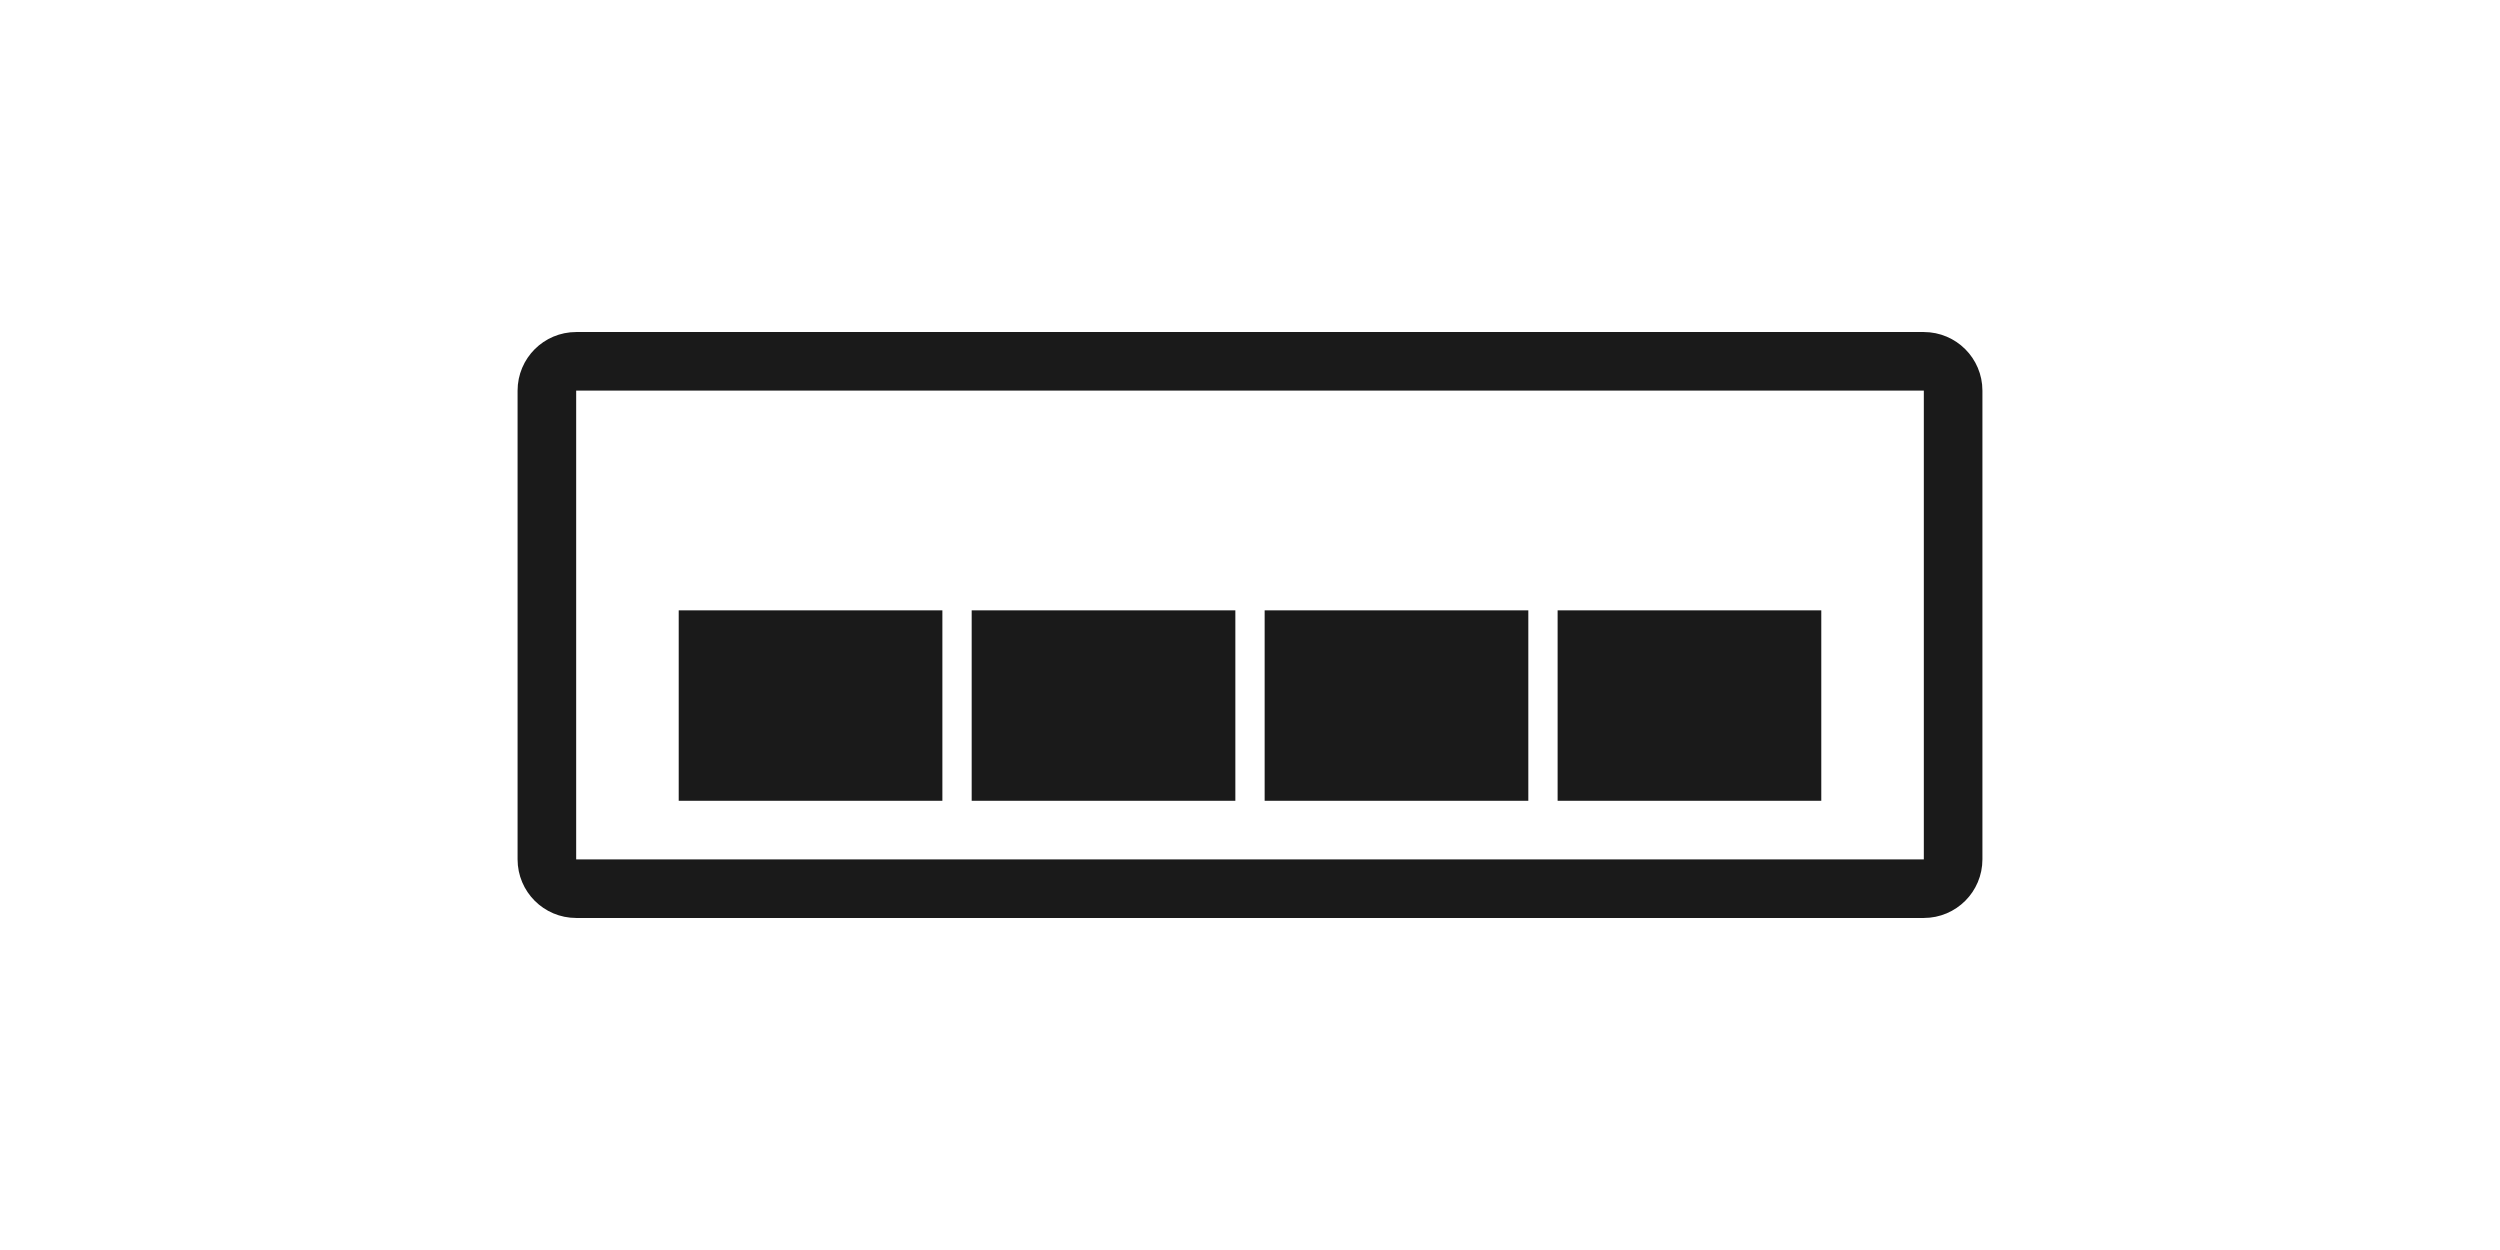
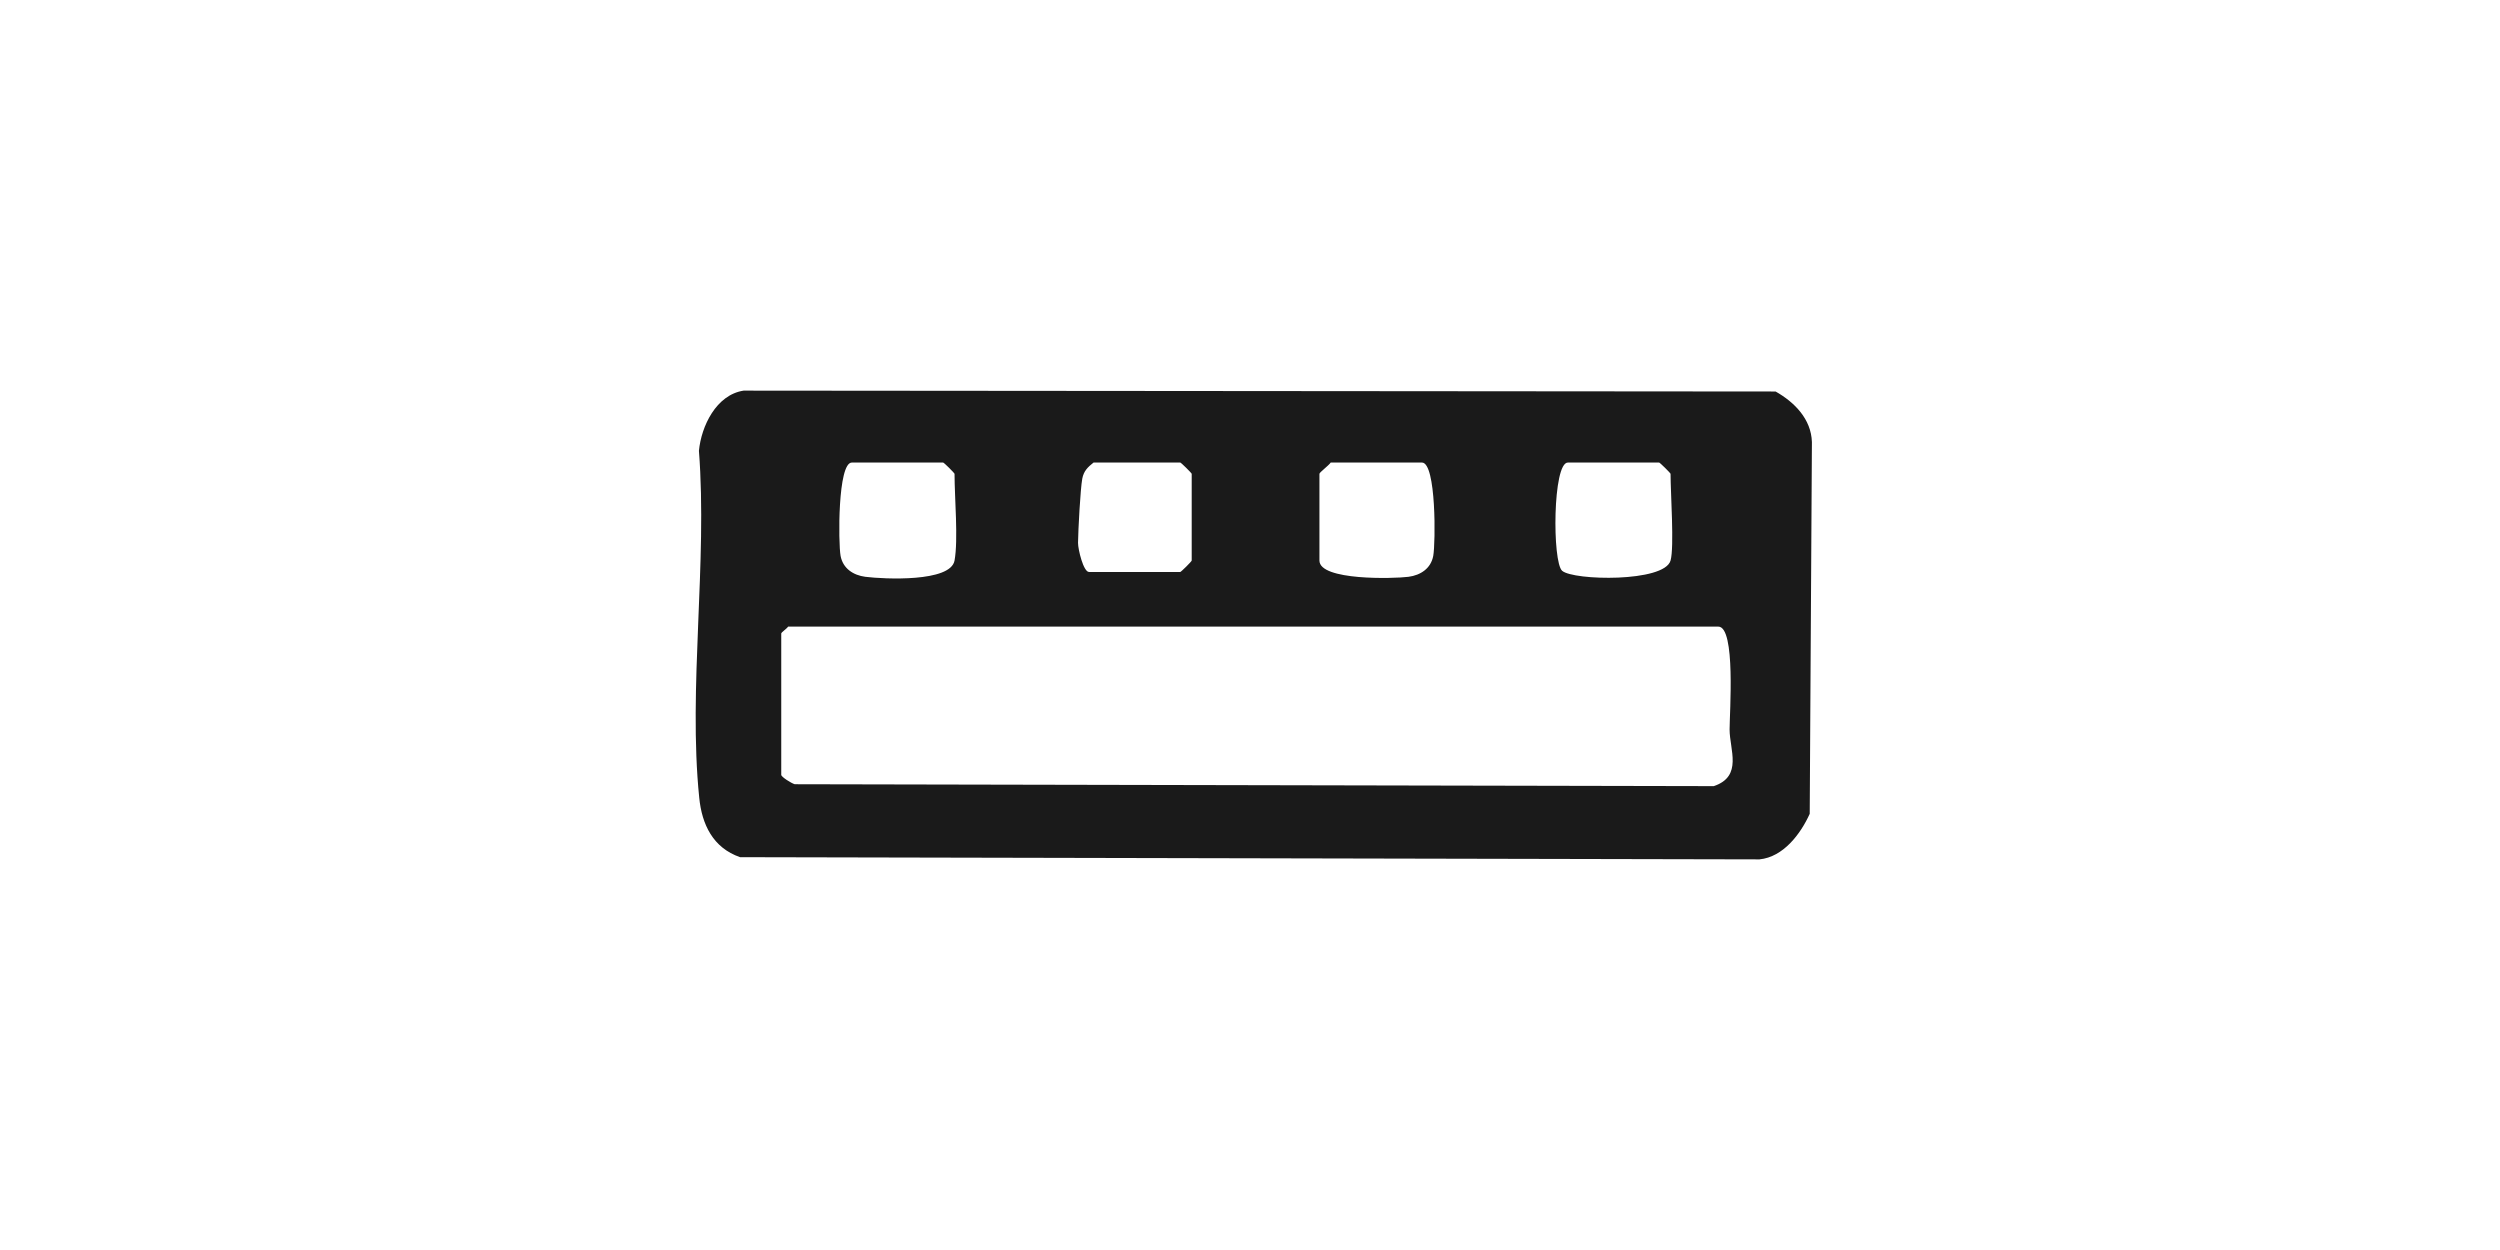
- <svg xmlns="http://www.w3.org/2000/svg" viewBox="0 0 256 128" role="img" aria-label="USB-A port (power only)">
+ <svg xmlns="http://www.w3.org/2000/svg" viewBox="0 0 256 128" role="img" aria-label="USB-A port">
  <g transform="translate(128,64) scale(1.5)">
-     <rect x="-48" y="-18" width="96" height="36" rx="2" fill="none" stroke="#1a1a1a" stroke-width="4" stroke-linejoin="round" />
-     <rect x="-39" y="-1" width="18" height="13" fill="#1a1a1a" />
-     <rect x="-19" y="-1" width="18" height="13" fill="#1a1a1a" />
-     <rect x="1" y="-1" width="18" height="13" fill="#1a1a1a" />
-     <rect x="21" y="-1" width="18" height="13" fill="#1a1a1a" />
+     <path d="M -31.53 0.11 C -31.64 0.27 -32 0.5 -32 0.58 L -32 10.23 C -32 10.37 -31.32 10.8 -31.08 10.87 L 31.66 11 C 33.66 10.33 32.74 8.5 32.74 7.13 C 32.74 6 33.17 0.11 31.97 0.11 L -31.53 0.11 M 28.71 -4.4 C 28.97 -5.32 28.71 -9.01 28.71 -10.32 C 28.71 -10.37 27.98 -11.09 27.93 -11.09 L 21.7 -11.09 C 20.66 -11.09 20.63 -4.29 21.31 -3.7 C 22.08 -3.03 28.28 -2.9 28.71 -4.4 M 5.51 -11.09 C 5.37 -10.88 4.74 -10.42 4.74 -10.32 L 4.74 -4.4 C 4.74 -3.02 9.82 -3.16 10.82 -3.29 C 11.65 -3.4 12.35 -3.86 12.51 -4.72 C 12.67 -5.6 12.72 -11.09 11.74 -11.09 L 5.51 -11.09 M -10.68 -11.09 C -11.07 -10.78 -11.35 -10.52 -11.45 -9.99 C -11.58 -9.29 -11.73 -6.46 -11.74 -5.61 C -11.74 -5.15 -11.37 -3.62 -10.99 -3.62 L -4.76 -3.62 C -4.71 -3.62 -3.98 -4.34 -3.98 -4.4 L -3.98 -10.32 C -3.98 -10.37 -4.71 -11.09 -4.76 -11.09 L -10.68 -11.09 M -20.17 -4.4 C -19.91 -5.83 -20.17 -8.68 -20.17 -10.32 C -20.17 -10.37 -20.89 -11.09 -20.95 -11.09 L -27.18 -11.09 C -28.15 -11.09 -28.11 -5.6 -27.95 -4.72 C -27.79 -3.86 -27.09 -3.4 -26.26 -3.29 C -24.98 -3.13 -20.44 -2.91 -20.17 -4.4 M -34.57 -16 L 35.88 -15.94 C 37.17 -15.21 38.31 -14.06 38.36 -12.49 L 38.21 12.89 C 37.59 14.26 36.41 15.84 34.78 16 L -34.81 15.85 C -36.66 15.21 -37.42 13.62 -37.6 11.78 C -38.36 4.33 -37.03 -4.3 -37.62 -11.89 C -37.46 -13.56 -36.45 -15.71 -34.57 -16 Z" fill="#1a1a1a" fill-rule="evenodd" />
  </g>
</svg>
